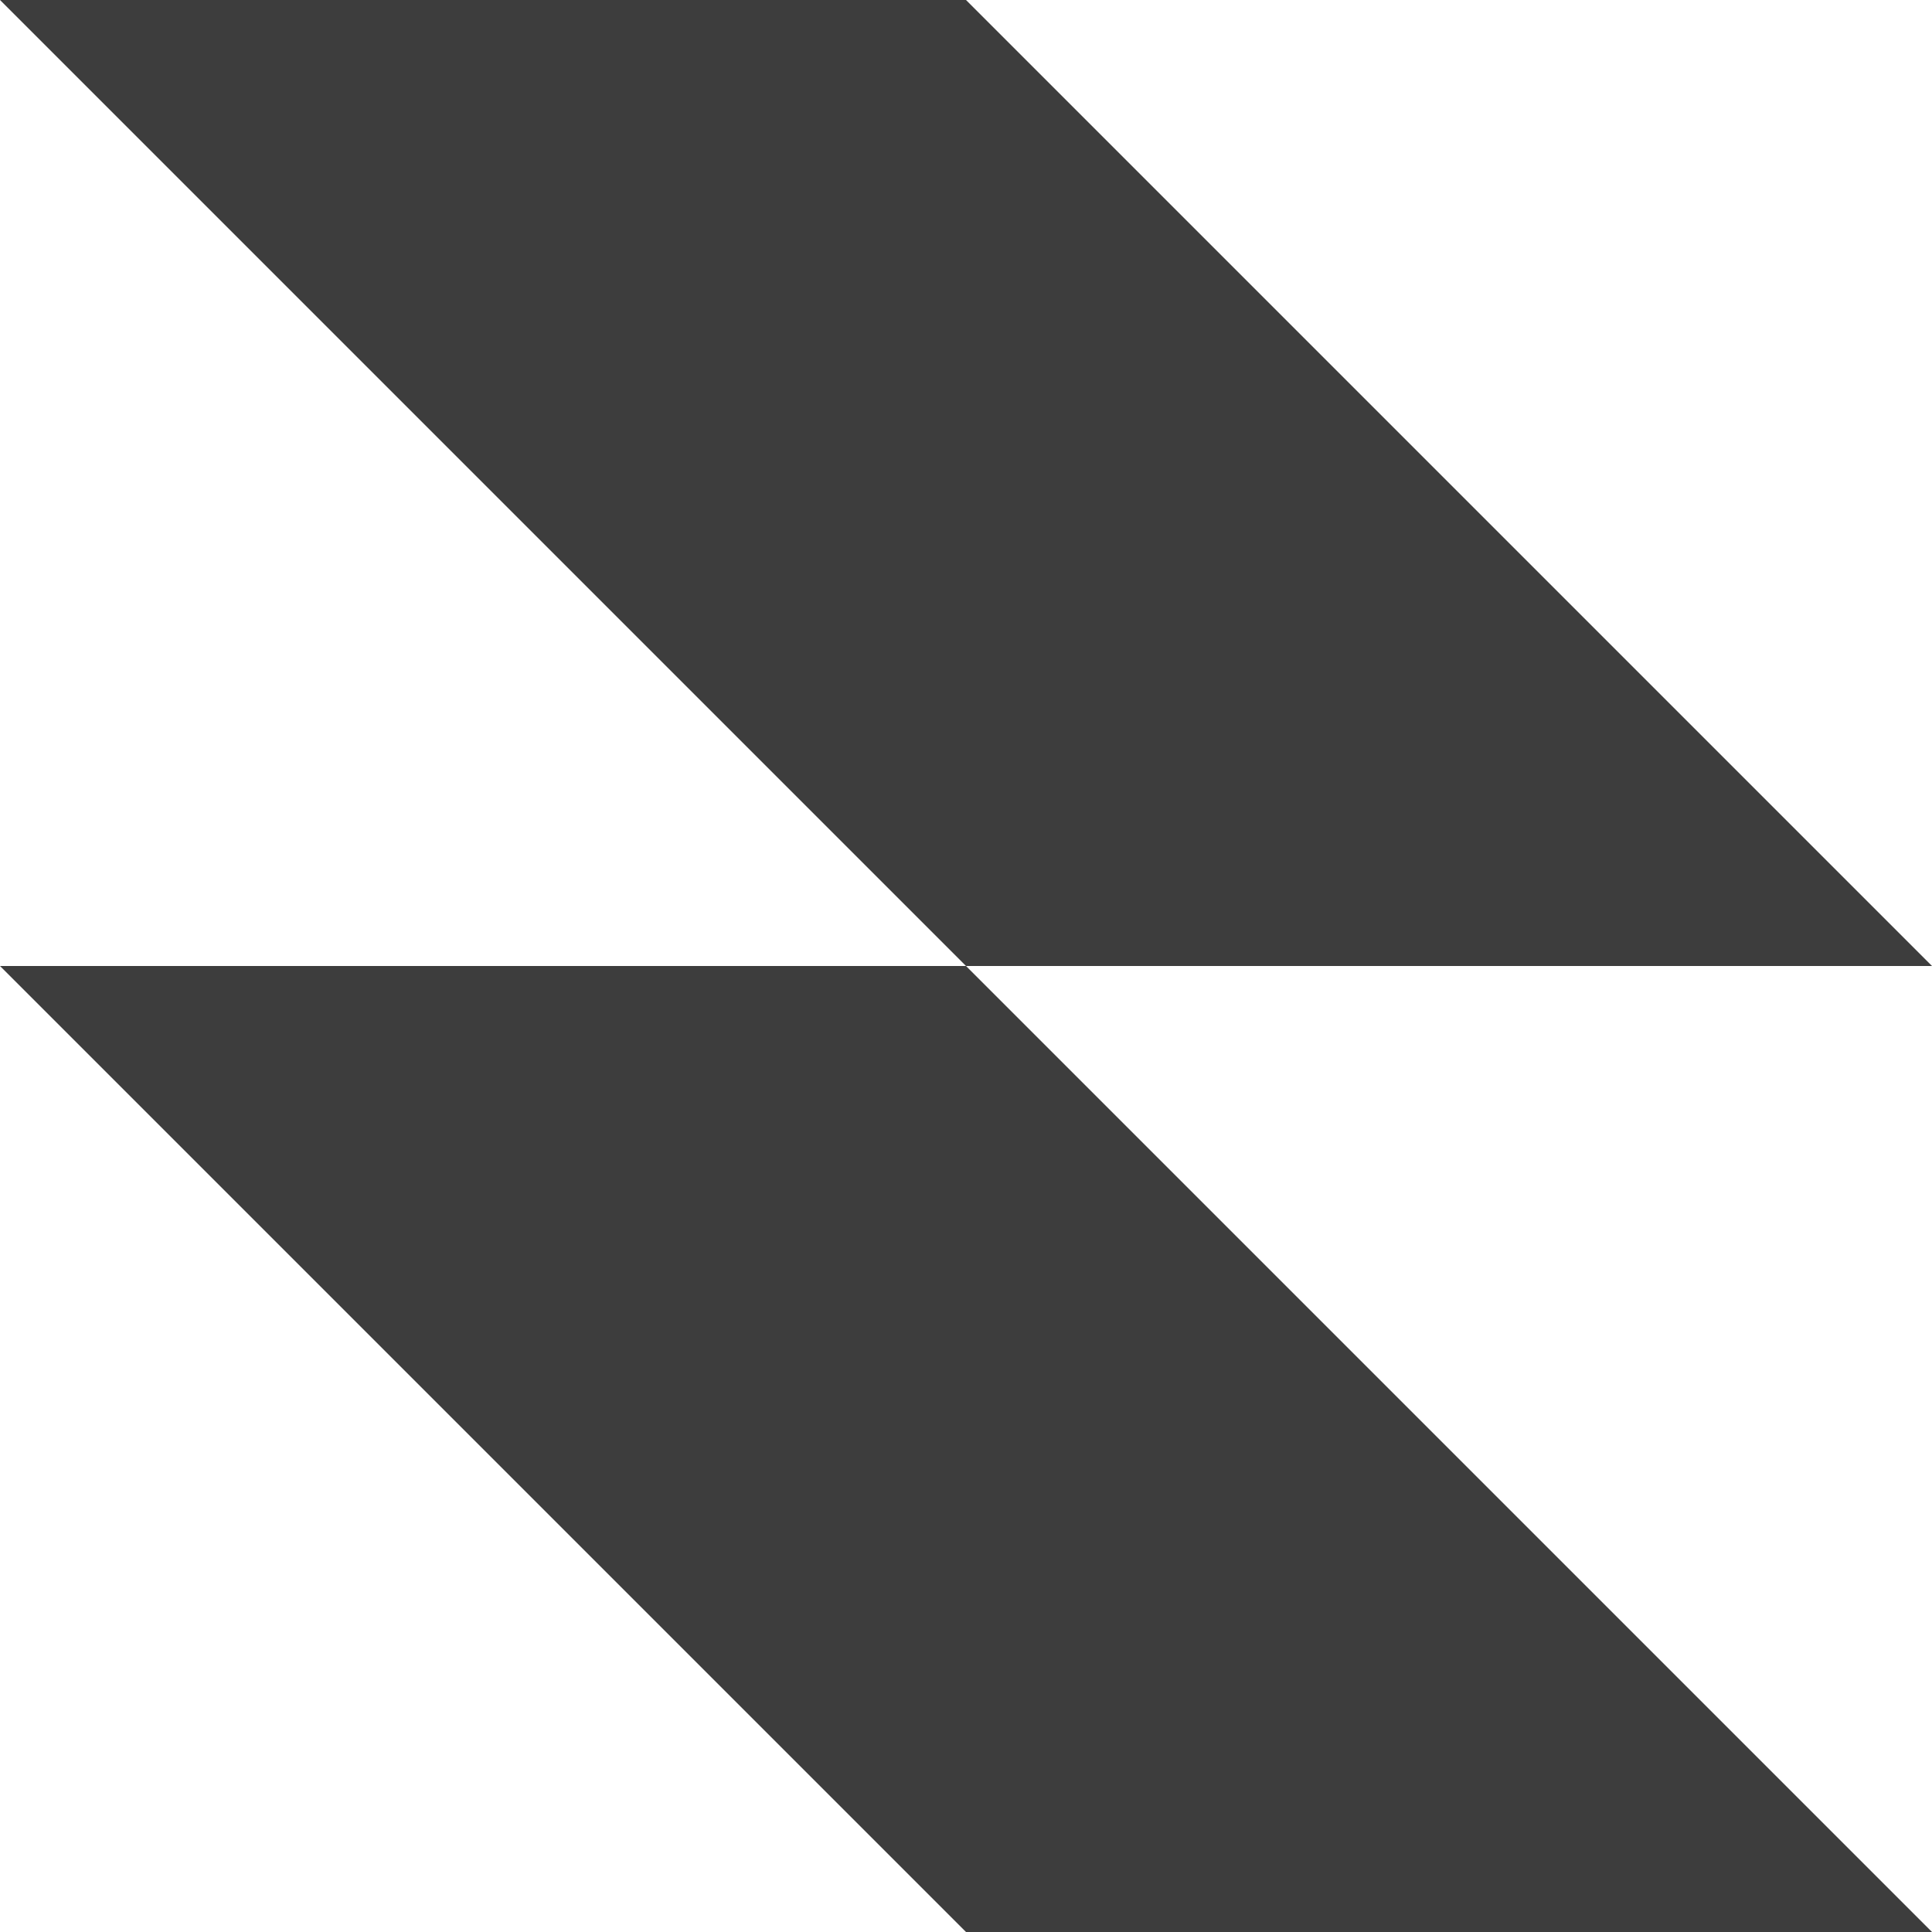
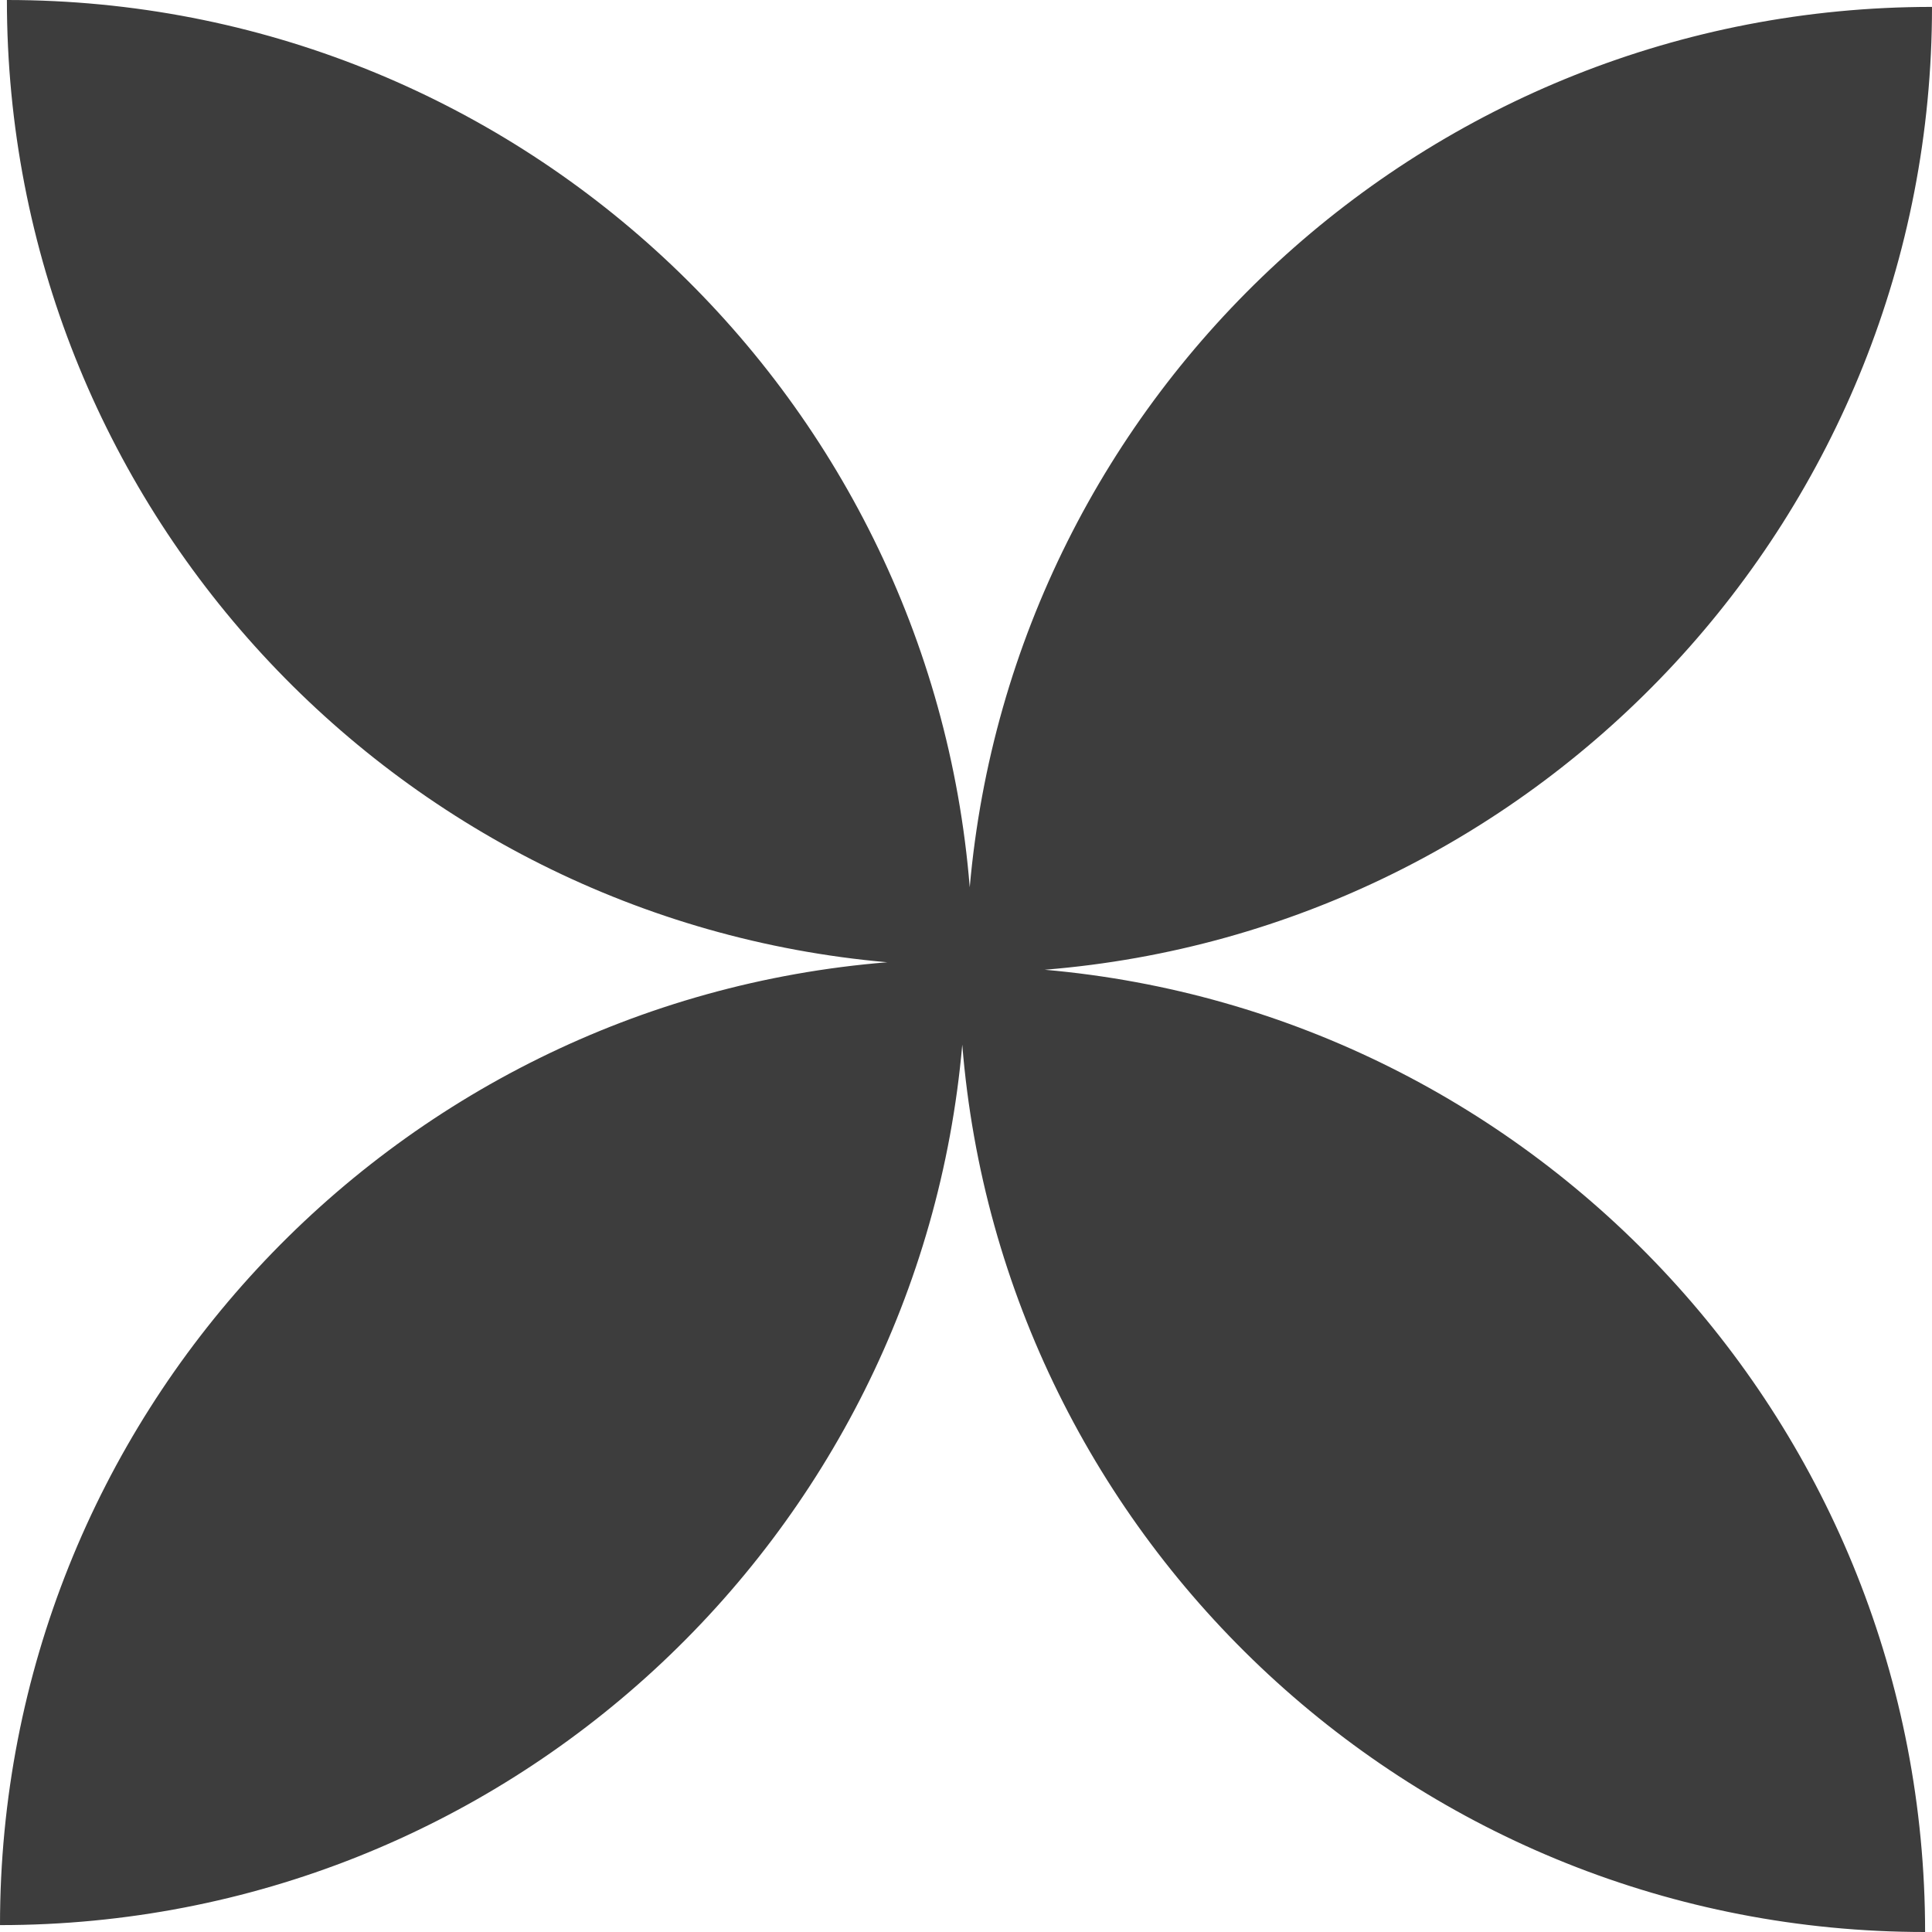
<svg xmlns="http://www.w3.org/2000/svg" width="200" height="200" viewBox="0 0 200 200" fill="none">
-   <path fill-rule="evenodd" clip-rule="evenodd" d="M100 0H0L100 100H0L100 200H200L100 100H200L100 0Z" fill="#3D3D3D" />
+   <path fill-rule="evenodd" clip-rule="evenodd" d="M91.853 99.613C40.435 103.758 -2.32545e-06 146.8 -3.12226e-08 199.286C52.242 199.286 95.128 159.225 99.613 108.147C103.758 159.565 146.8 200 199.286 200C199.286 147.758 159.225 104.872 108.147 100.387C159.565 96.242 200 53.2 200 0.714C147.758 0.714 104.872 40.775 100.387 91.853C96.242 40.435 53.2 -2.32545e-06 0.714 -3.12224e-08C0.714 52.242 40.775 95.128 91.853 99.613ZM100.002 100.002L100.003 99.998L99.998 99.997C99.998 99.999 99.998 100.002 99.998 100.002L100.002 100.002Z" fill="#3D3D3D" />
</svg>
